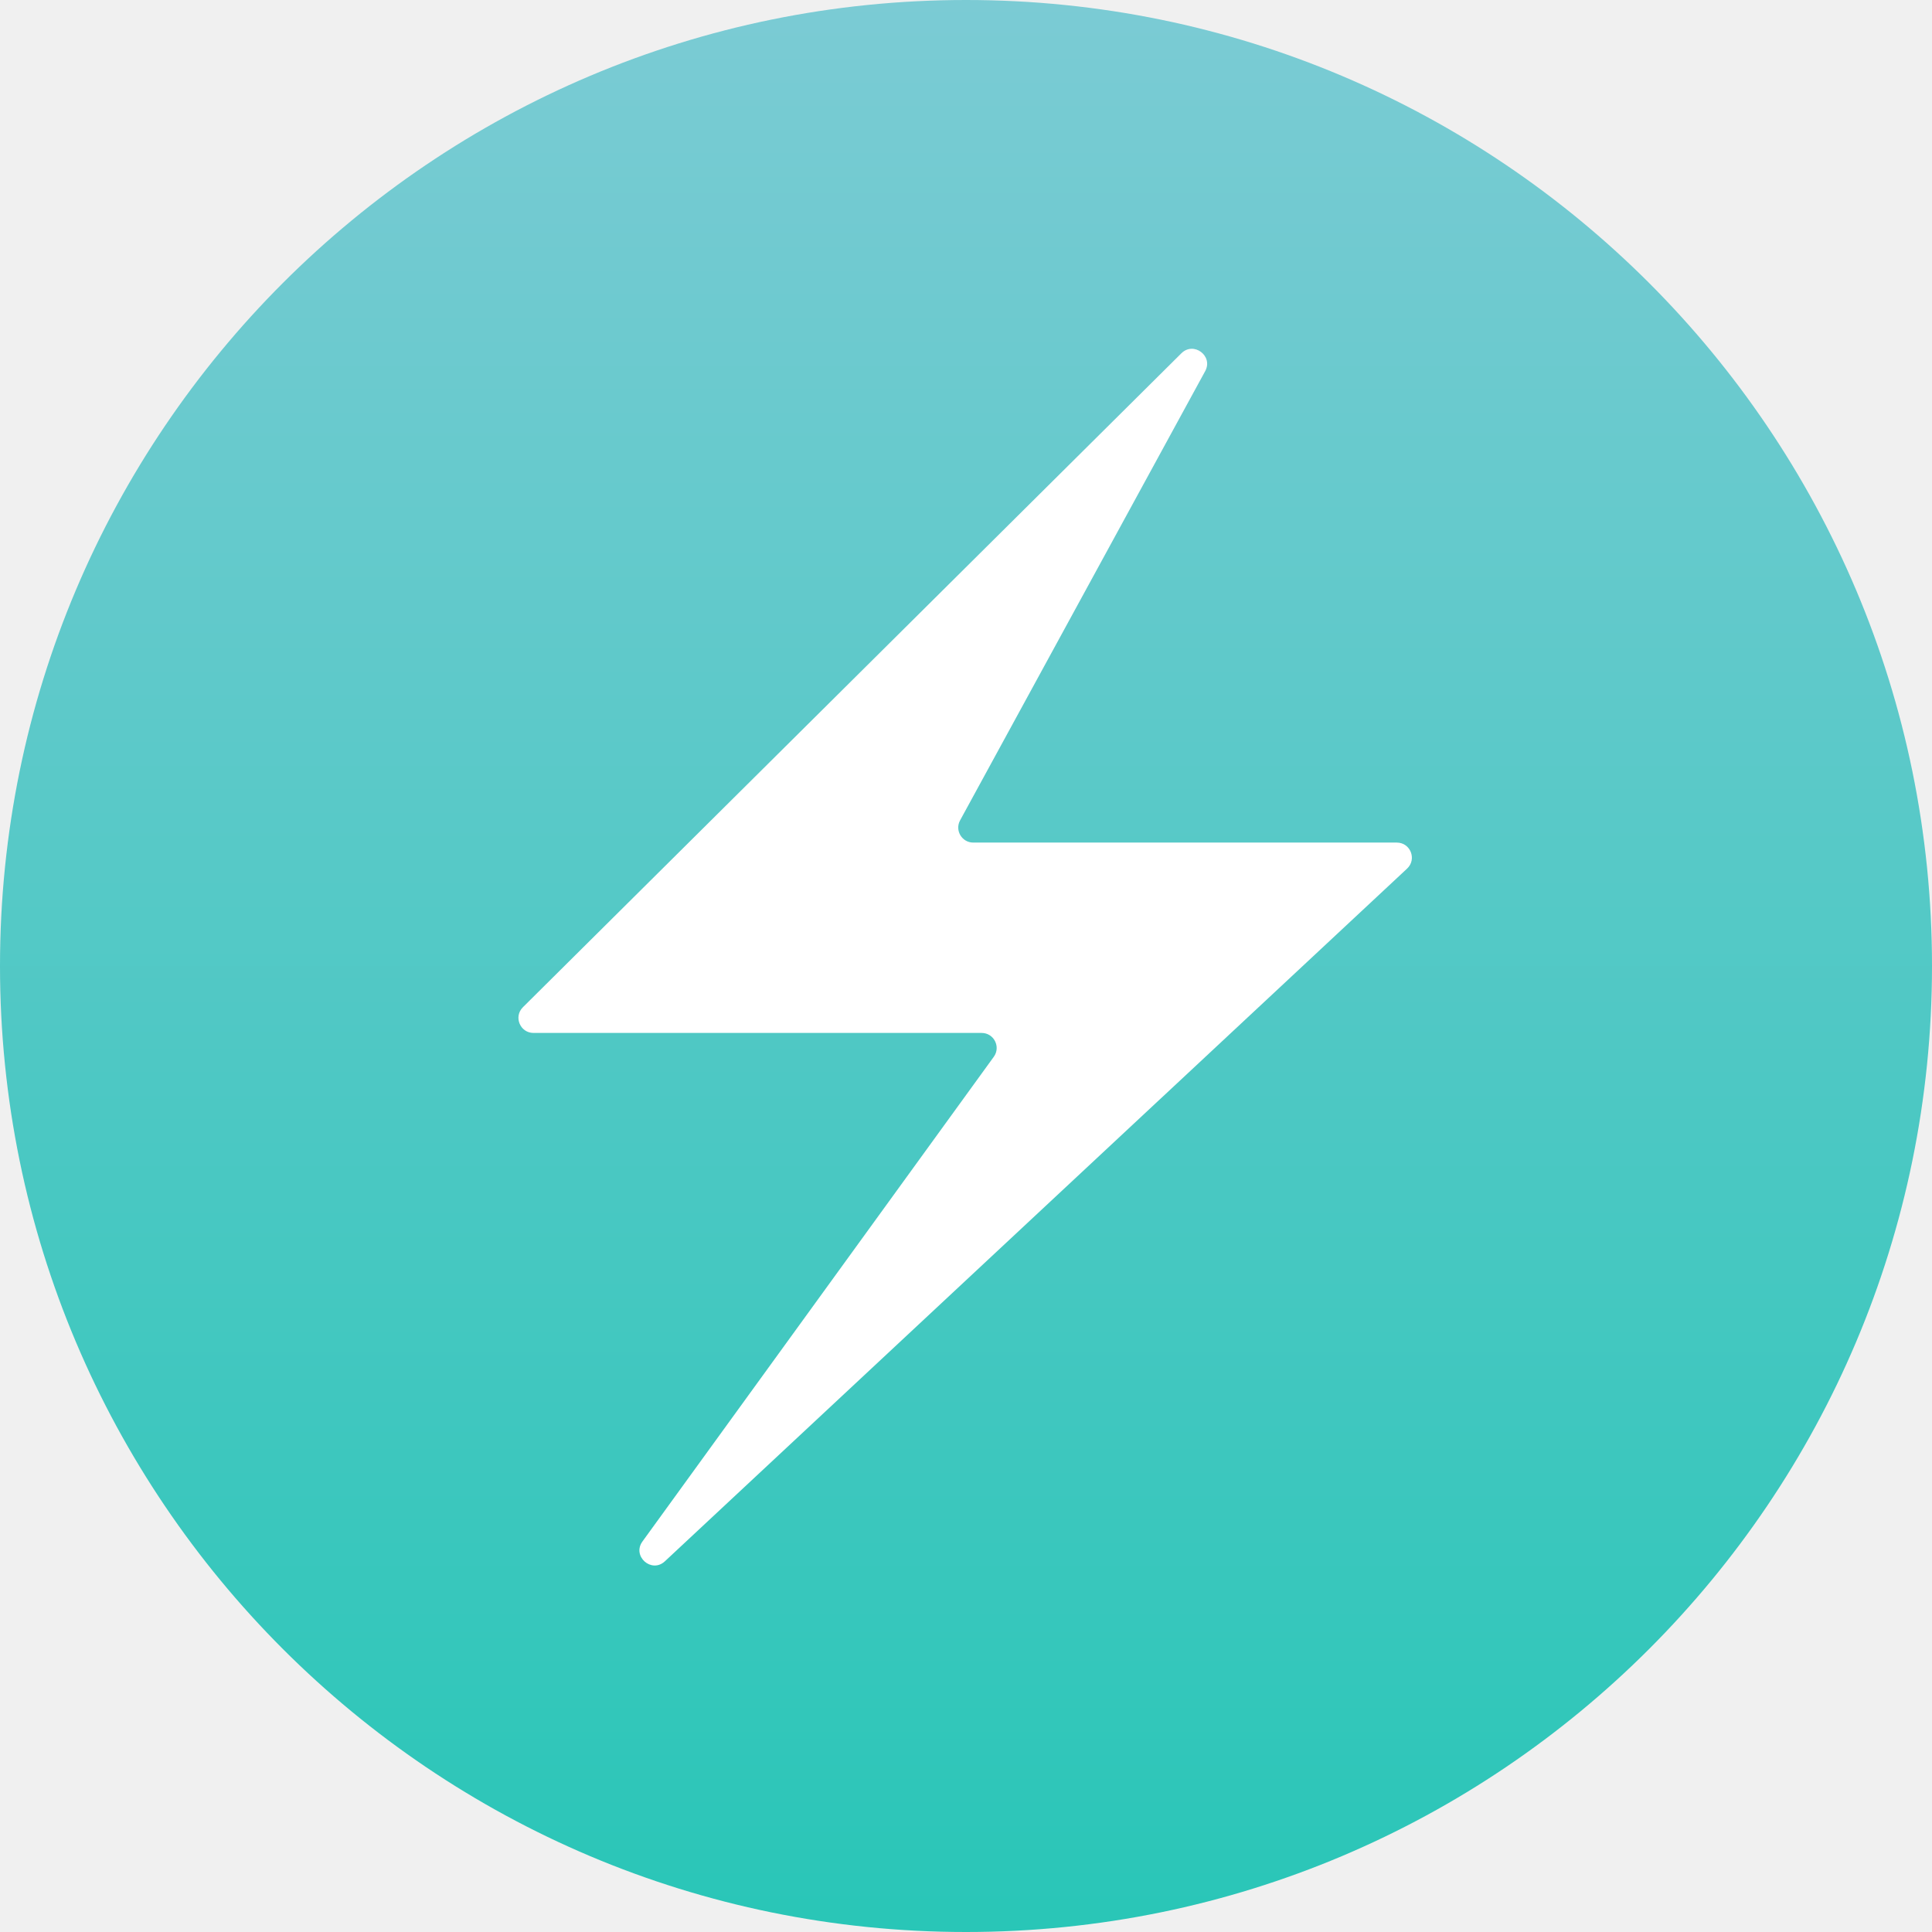
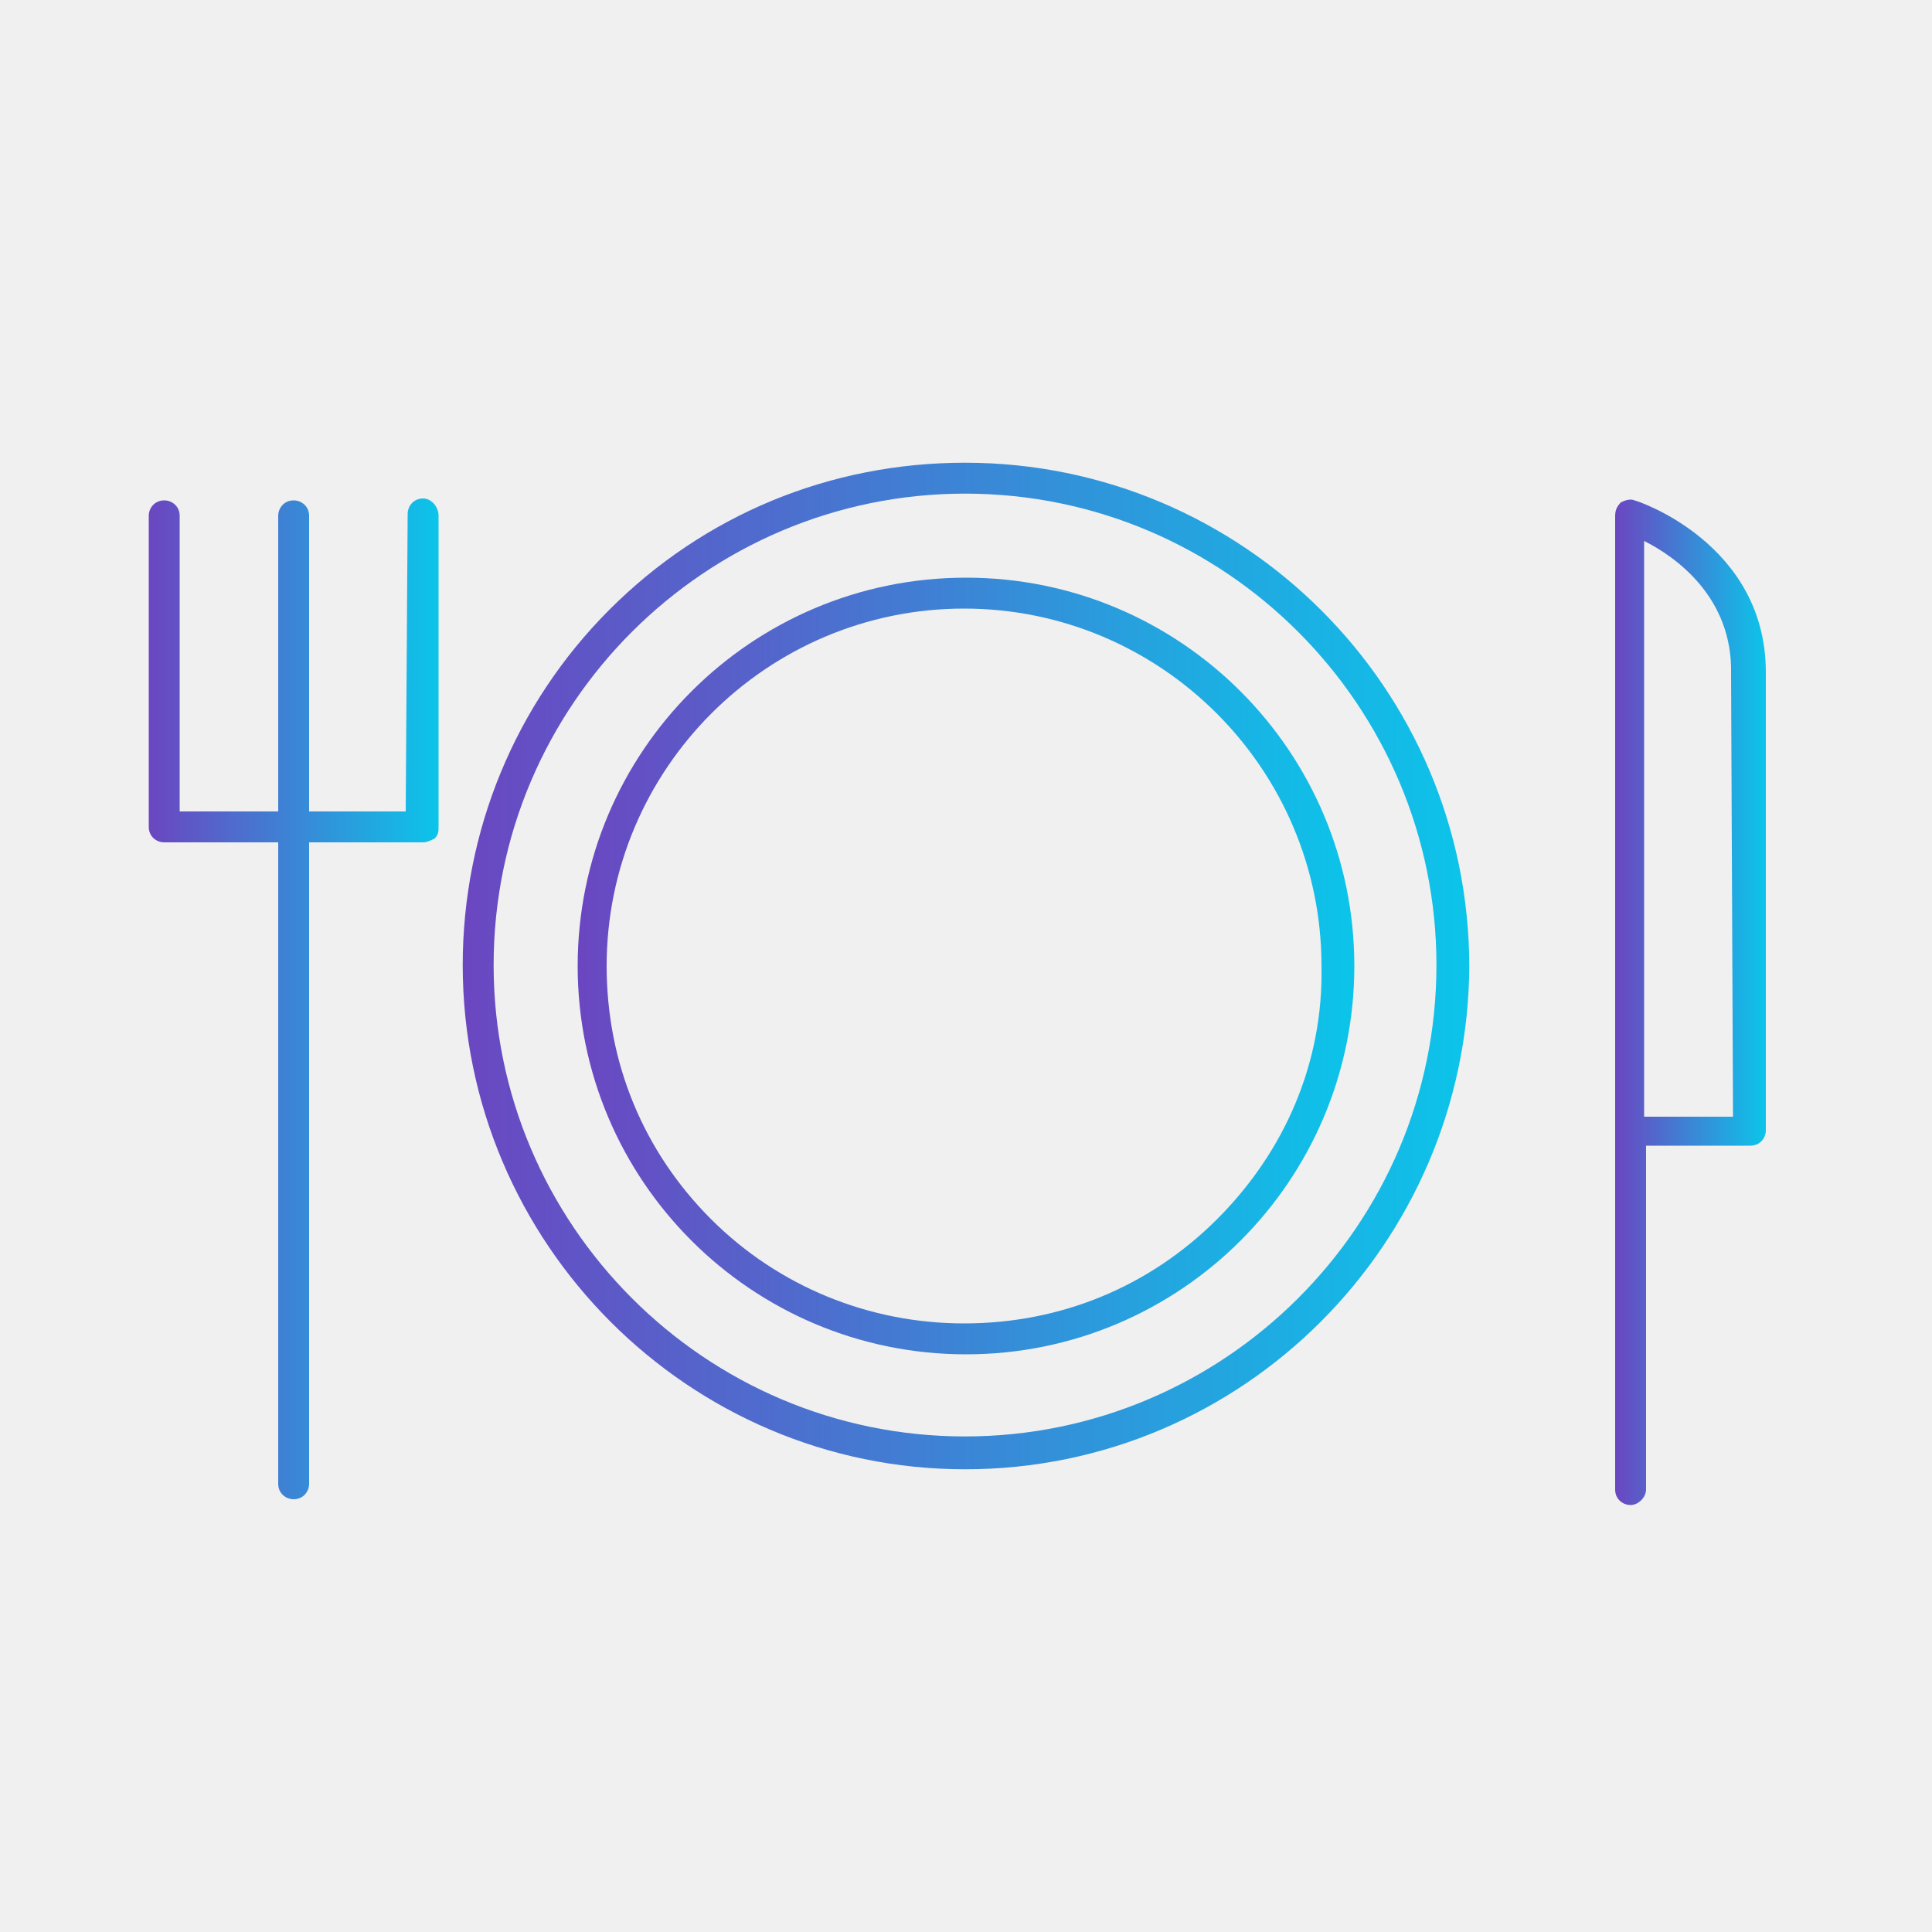
- <svg xmlns="http://www.w3.org/2000/svg" width="582" height="582" viewBox="0 0 582 582" fill="none">
-   <rect width="582" height="582" rx="291" fill="url(#paint0_linear)" />
-   <path d="M157.521 303.421L355.881 106.426C359.587 102.746 365.55 107.225 363.049 111.809L289.22 247.123C287.573 250.141 289.758 253.821 293.196 253.821H420.782C424.892 253.821 426.877 258.857 423.872 261.661L200.293 470.326C196.284 474.067 190.317 468.796 193.536 464.356L299.373 318.351C301.543 315.357 299.404 311.164 295.706 311.164H160.713C156.67 311.164 154.653 306.27 157.521 303.421Z" fill="white" />
+ <svg xmlns="http://www.w3.org/2000/svg" viewBox="0 0 100 100">
  <defs>
-     <linearGradient id="paint0_linear" x1="291" y1="0" x2="291" y2="582" gradientUnits="userSpaceOnUse">
-       <stop stop-color="#7BCBD4" />
-       <stop offset="1" stop-color="#29C6B7" />
+     <linearGradient id="myGradient">
+       <stop stop-color="#6B46C1" offset="0" />
+       <stop stop-color="#0BC5EA" offset="1" />
    </linearGradient>
  </defs>
+   <g fill="url('#myGradient')">
+     <path d="M21.9,25.8L21.9,25.8c-0.5,0-0.8,0.4-0.8,0.8L21,42h-5V26.7c0-0.5-0.4-0.8-0.8-0.8l0,0c-0.5,0-0.8,0.4-0.8,0.8V42H9.3    V26.7c0-0.5-0.4-0.8-0.8-0.8l0,0c-0.5,0-0.8,0.4-0.8,0.8v16.1c0,0.5,0.4,0.8,0.8,0.8h5.9v33.2c0,0.5,0.4,0.8,0.8,0.8l0,0    c0.5,0,0.8-0.4,0.8-0.8V43.6h5.9l0,0c0.2,0,0.4-0.1,0.6-0.2c0.2-0.2,0.2-0.4,0.2-0.6V26.7C22.7,26.2,22.3,25.8,21.9,25.8z" />
+     <path d="M84.6,25.9c-0.2-0.1-0.5,0-0.7,0.1c-0.2,0.2-0.3,0.4-0.3,0.7v31.8l0,0l0,0v18.6c0,0.5,0.4,0.8,0.8,0.8s0.8-0.4,0.8-0.8    V59.3h5.4c0.5,0,0.8-0.4,0.8-0.8V34.8C91.4,28.1,84.7,25.9,84.6,25.9z M89.7,57.8h-4.6V28c1.6,0.8,4.6,2.9,4.5,6.9L89.7,57.8z" />
+     <path d="M49.95,23.95L49.95,23.95C42.95,23.95 36.45,26.65 31.55,31.55S23.95,43.05 23.95,49.95C23.95,64.35 35.65,76.05 49.95,76.05L49.95,76.05C64.35,76.05 75.95,64.35 76.05,50.05C76.05,35.65 64.35,23.95 49.95,23.95zM49.95,74.35L49.95,74.35C36.45,74.35 25.55,63.35 25.55,49.95C25.55,36.45 36.55,25.55 49.95,25.55L49.95,25.55C63.45,25.55 74.35,36.55 74.35,49.95C74.35,63.45 63.35,74.35 49.95,74.35z" />
+     <path d="M50,29.9L50,29.9C38.9,29.9 29.9,38.9 29.9,50S38.9,70.1 50,70.1L50,70.1C61.1,70.1 70.1,61.1 70.1,50S61.1,29.9 50,29.9zM63,63.1C59.5,66.6 54.9,68.5 49.9,68.5L49.9,68.5C45,68.5 40.3,66.6 36.8,63.1S31.4,55 31.4,50C31.4,39.8 39.7,31.5 49.9,31.5L49.9,31.5C60.1,31.5 68.4,39.8 68.4,50C68.5,55 66.5,59.6 63,63.1z" />
+   </g>
</svg>
